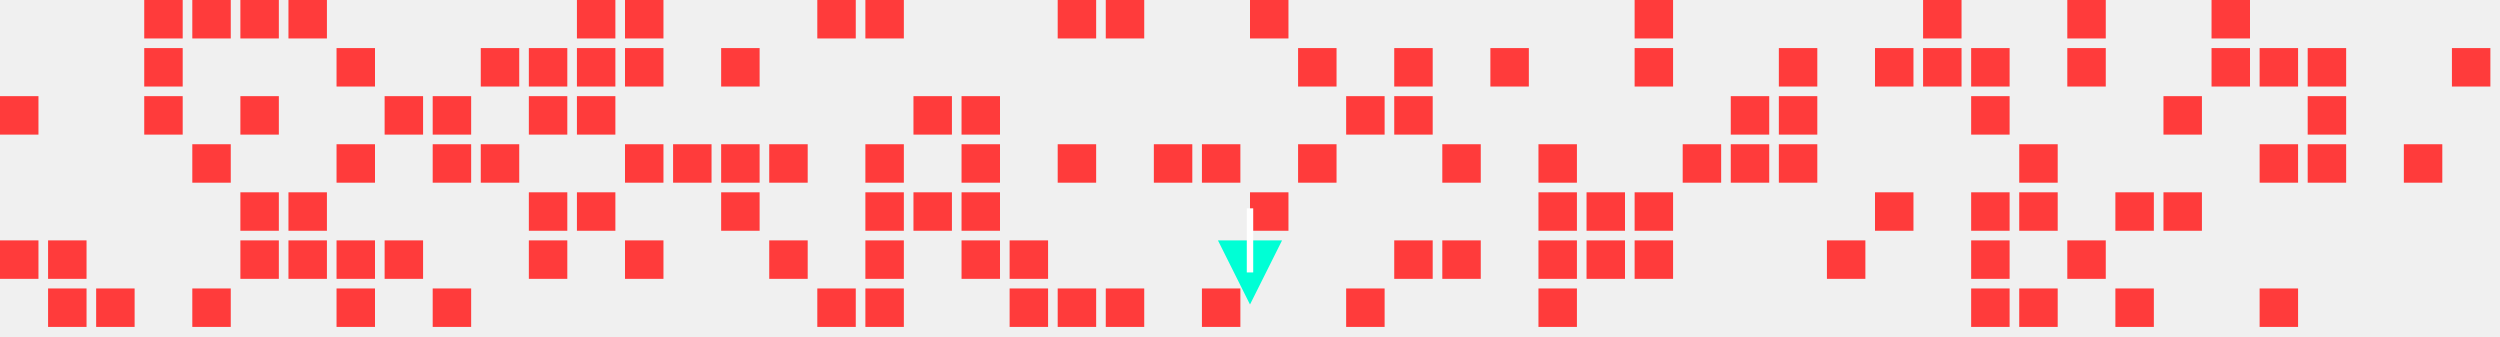
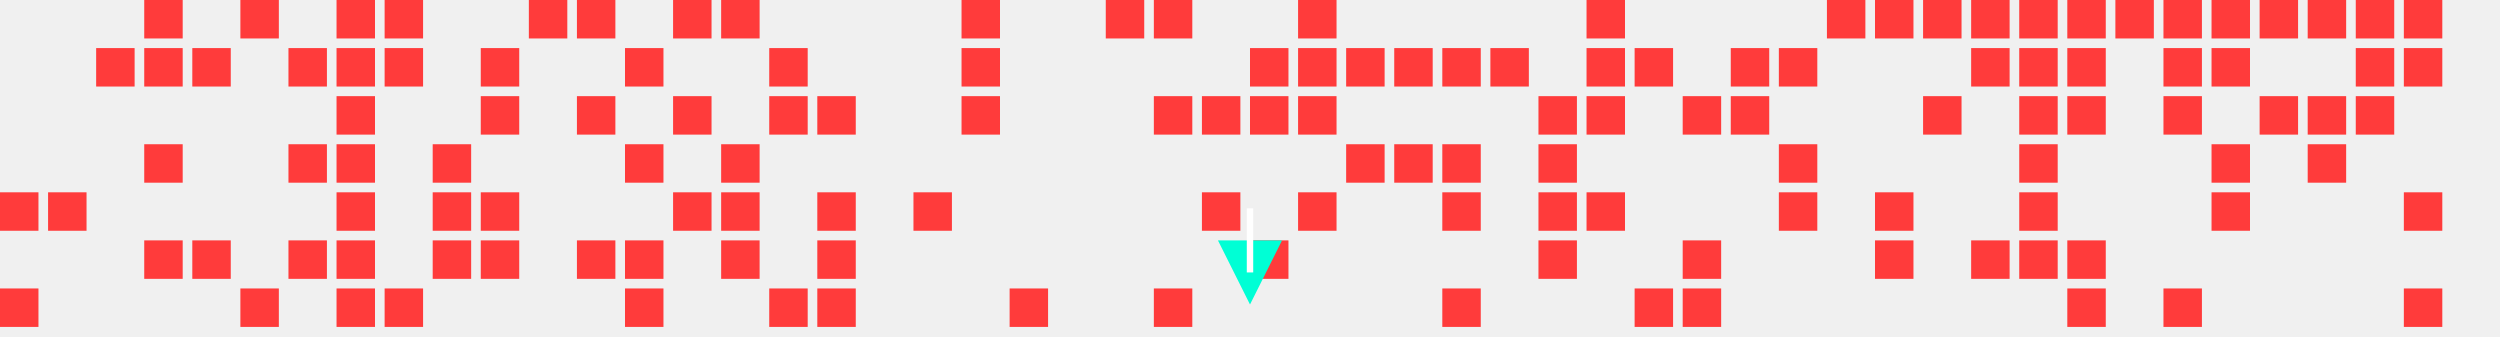
<svg xmlns="http://www.w3.org/2000/svg" width="780" height="105">
  <style>
.enemy { fill: #ff3b3b; }
.player { fill: #00ffd5; }
.bullet { fill: #fff; }
</style>
-   <rect class="enemy" x="0" y="30" width="12" height="12" />
-   <rect class="enemy" x="0" y="75" width="12" height="12" />
-   <rect class="enemy" x="15" y="75" width="12" height="12" />
-   <rect class="enemy" x="15" y="90" width="12" height="12" />
-   <rect class="enemy" x="30" y="90" width="12" height="12" />
+   <rect class="enemy" x="0" y="60" width="12" height="12" />
+   <rect class="enemy" x="0" y="90" width="12" height="12" />
+   <rect class="enemy" x="15" y="60" width="12" height="12" />
+   <rect class="enemy" x="30" y="15" width="12" height="12" />
  <rect class="enemy" x="45" y="0" width="12" height="12" />
  <rect class="enemy" x="45" y="15" width="12" height="12" />
-   <rect class="enemy" x="45" y="30" width="12" height="12" />
-   <rect class="enemy" x="60" y="0" width="12" height="12" />
-   <rect class="enemy" x="60" y="45" width="12" height="12" />
-   <rect class="enemy" x="60" y="90" width="12" height="12" />
+   <rect class="enemy" x="45" y="45" width="12" height="12" />
+   <rect class="enemy" x="45" y="75" width="12" height="12" />
+   <rect class="enemy" x="60" y="15" width="12" height="12" />
+   <rect class="enemy" x="60" y="75" width="12" height="12" />
  <rect class="enemy" x="75" y="0" width="12" height="12" />
-   <rect class="enemy" x="75" y="30" width="12" height="12" />
-   <rect class="enemy" x="75" y="60" width="12" height="12" />
-   <rect class="enemy" x="75" y="75" width="12" height="12" />
-   <rect class="enemy" x="90" y="0" width="12" height="12" />
-   <rect class="enemy" x="90" y="60" width="12" height="12" />
+   <rect class="enemy" x="75" y="90" width="12" height="12" />
+   <rect class="enemy" x="90" y="15" width="12" height="12" />
+   <rect class="enemy" x="90" y="45" width="12" height="12" />
  <rect class="enemy" x="90" y="75" width="12" height="12" />
+   <rect class="enemy" x="105" y="0" width="12" height="12" />
  <rect class="enemy" x="105" y="15" width="12" height="12" />
+   <rect class="enemy" x="105" y="30" width="12" height="12" />
  <rect class="enemy" x="105" y="45" width="12" height="12" />
+   <rect class="enemy" x="105" y="60" width="12" height="12" />
  <rect class="enemy" x="105" y="75" width="12" height="12" />
  <rect class="enemy" x="105" y="90" width="12" height="12" />
-   <rect class="enemy" x="120" y="30" width="12" height="12" />
-   <rect class="enemy" x="120" y="75" width="12" height="12" />
-   <rect class="enemy" x="135" y="30" width="12" height="12" />
+   <rect class="enemy" x="120" y="0" width="12" height="12" />
+   <rect class="enemy" x="120" y="15" width="12" height="12" />
+   <rect class="enemy" x="120" y="90" width="12" height="12" />
  <rect class="enemy" x="135" y="45" width="12" height="12" />
-   <rect class="enemy" x="135" y="90" width="12" height="12" />
+   <rect class="enemy" x="135" y="60" width="12" height="12" />
+   <rect class="enemy" x="135" y="75" width="12" height="12" />
  <rect class="enemy" x="150" y="15" width="12" height="12" />
-   <rect class="enemy" x="150" y="45" width="12" height="12" />
-   <rect class="enemy" x="165" y="15" width="12" height="12" />
-   <rect class="enemy" x="165" y="30" width="12" height="12" />
-   <rect class="enemy" x="165" y="60" width="12" height="12" />
-   <rect class="enemy" x="165" y="75" width="12" height="12" />
+   <rect class="enemy" x="150" y="30" width="12" height="12" />
+   <rect class="enemy" x="150" y="60" width="12" height="12" />
+   <rect class="enemy" x="150" y="75" width="12" height="12" />
+   <rect class="enemy" x="165" y="0" width="12" height="12" />
  <rect class="enemy" x="180" y="0" width="12" height="12" />
-   <rect class="enemy" x="180" y="15" width="12" height="12" />
  <rect class="enemy" x="180" y="30" width="12" height="12" />
-   <rect class="enemy" x="180" y="60" width="12" height="12" />
-   <rect class="enemy" x="195" y="0" width="12" height="12" />
+   <rect class="enemy" x="180" y="75" width="12" height="12" />
  <rect class="enemy" x="195" y="15" width="12" height="12" />
  <rect class="enemy" x="195" y="45" width="12" height="12" />
  <rect class="enemy" x="195" y="75" width="12" height="12" />
-   <rect class="enemy" x="210" y="45" width="12" height="12" />
-   <rect class="enemy" x="225" y="15" width="12" height="12" />
+   <rect class="enemy" x="195" y="90" width="12" height="12" />
+   <rect class="enemy" x="210" y="0" width="12" height="12" />
+   <rect class="enemy" x="210" y="30" width="12" height="12" />
+   <rect class="enemy" x="210" y="60" width="12" height="12" />
+   <rect class="enemy" x="225" y="0" width="12" height="12" />
  <rect class="enemy" x="225" y="45" width="12" height="12" />
  <rect class="enemy" x="225" y="60" width="12" height="12" />
-   <rect class="enemy" x="240" y="45" width="12" height="12" />
-   <rect class="enemy" x="240" y="75" width="12" height="12" />
-   <rect class="enemy" x="255" y="0" width="12" height="12" />
+   <rect class="enemy" x="225" y="75" width="12" height="12" />
+   <rect class="enemy" x="240" y="15" width="12" height="12" />
+   <rect class="enemy" x="240" y="30" width="12" height="12" />
+   <rect class="enemy" x="240" y="90" width="12" height="12" />
+   <rect class="enemy" x="255" y="30" width="12" height="12" />
+   <rect class="enemy" x="255" y="60" width="12" height="12" />
+   <rect class="enemy" x="255" y="75" width="12" height="12" />
  <rect class="enemy" x="255" y="90" width="12" height="12" />
-   <rect class="enemy" x="270" y="0" width="12" height="12" />
-   <rect class="enemy" x="270" y="45" width="12" height="12" />
-   <rect class="enemy" x="270" y="60" width="12" height="12" />
-   <rect class="enemy" x="270" y="75" width="12" height="12" />
-   <rect class="enemy" x="270" y="90" width="12" height="12" />
-   <rect class="enemy" x="285" y="30" width="12" height="12" />
  <rect class="enemy" x="285" y="60" width="12" height="12" />
+   <rect class="enemy" x="300" y="0" width="12" height="12" />
+   <rect class="enemy" x="300" y="15" width="12" height="12" />
  <rect class="enemy" x="300" y="30" width="12" height="12" />
-   <rect class="enemy" x="300" y="45" width="12" height="12" />
-   <rect class="enemy" x="300" y="60" width="12" height="12" />
-   <rect class="enemy" x="300" y="75" width="12" height="12" />
-   <rect class="enemy" x="315" y="75" width="12" height="12" />
  <rect class="enemy" x="315" y="90" width="12" height="12" />
-   <rect class="enemy" x="330" y="0" width="12" height="12" />
-   <rect class="enemy" x="330" y="45" width="12" height="12" />
-   <rect class="enemy" x="330" y="90" width="12" height="12" />
  <rect class="enemy" x="345" y="0" width="12" height="12" />
-   <rect class="enemy" x="345" y="90" width="12" height="12" />
-   <rect class="enemy" x="360" y="45" width="12" height="12" />
-   <rect class="enemy" x="375" y="45" width="12" height="12" />
-   <rect class="enemy" x="375" y="90" width="12" height="12" />
-   <rect class="enemy" x="390" y="0" width="12" height="12" />
-   <rect class="enemy" x="390" y="60" width="12" height="12" />
+   <rect class="enemy" x="360" y="0" width="12" height="12" />
+   <rect class="enemy" x="360" y="30" width="12" height="12" />
+   <rect class="enemy" x="360" y="90" width="12" height="12" />
+   <rect class="enemy" x="375" y="30" width="12" height="12" />
+   <rect class="enemy" x="375" y="60" width="12" height="12" />
+   <rect class="enemy" x="390" y="15" width="12" height="12" />
+   <rect class="enemy" x="390" y="30" width="12" height="12" />
+   <rect class="enemy" x="390" y="75" width="12" height="12" />
+   <rect class="enemy" x="405" y="0" width="12" height="12" />
  <rect class="enemy" x="405" y="15" width="12" height="12" />
-   <rect class="enemy" x="405" y="45" width="12" height="12" />
-   <rect class="enemy" x="420" y="30" width="12" height="12" />
-   <rect class="enemy" x="420" y="90" width="12" height="12" />
+   <rect class="enemy" x="405" y="30" width="12" height="12" />
+   <rect class="enemy" x="405" y="60" width="12" height="12" />
+   <rect class="enemy" x="420" y="15" width="12" height="12" />
+   <rect class="enemy" x="420" y="45" width="12" height="12" />
  <rect class="enemy" x="435" y="15" width="12" height="12" />
-   <rect class="enemy" x="435" y="30" width="12" height="12" />
-   <rect class="enemy" x="435" y="75" width="12" height="12" />
+   <rect class="enemy" x="435" y="45" width="12" height="12" />
+   <rect class="enemy" x="450" y="15" width="12" height="12" />
  <rect class="enemy" x="450" y="45" width="12" height="12" />
-   <rect class="enemy" x="450" y="75" width="12" height="12" />
+   <rect class="enemy" x="450" y="60" width="12" height="12" />
+   <rect class="enemy" x="450" y="90" width="12" height="12" />
  <rect class="enemy" x="465" y="15" width="12" height="12" />
+   <rect class="enemy" x="480" y="30" width="12" height="12" />
  <rect class="enemy" x="480" y="45" width="12" height="12" />
  <rect class="enemy" x="480" y="60" width="12" height="12" />
  <rect class="enemy" x="480" y="75" width="12" height="12" />
-   <rect class="enemy" x="480" y="90" width="12" height="12" />
+   <rect class="enemy" x="495" y="0" width="12" height="12" />
+   <rect class="enemy" x="495" y="15" width="12" height="12" />
+   <rect class="enemy" x="495" y="30" width="12" height="12" />
  <rect class="enemy" x="495" y="60" width="12" height="12" />
-   <rect class="enemy" x="495" y="75" width="12" height="12" />
-   <rect class="enemy" x="510" y="0" width="12" height="12" />
  <rect class="enemy" x="510" y="15" width="12" height="12" />
-   <rect class="enemy" x="510" y="60" width="12" height="12" />
-   <rect class="enemy" x="510" y="75" width="12" height="12" />
-   <rect class="enemy" x="525" y="45" width="12" height="12" />
+   <rect class="enemy" x="510" y="90" width="12" height="12" />
+   <rect class="enemy" x="525" y="30" width="12" height="12" />
+   <rect class="enemy" x="525" y="75" width="12" height="12" />
+   <rect class="enemy" x="525" y="90" width="12" height="12" />
+   <rect class="enemy" x="540" y="15" width="12" height="12" />
  <rect class="enemy" x="540" y="30" width="12" height="12" />
-   <rect class="enemy" x="540" y="45" width="12" height="12" />
  <rect class="enemy" x="555" y="15" width="12" height="12" />
-   <rect class="enemy" x="555" y="30" width="12" height="12" />
  <rect class="enemy" x="555" y="45" width="12" height="12" />
-   <rect class="enemy" x="570" y="75" width="12" height="12" />
-   <rect class="enemy" x="585" y="15" width="12" height="12" />
+   <rect class="enemy" x="555" y="60" width="12" height="12" />
+   <rect class="enemy" x="570" y="0" width="12" height="12" />
+   <rect class="enemy" x="585" y="0" width="12" height="12" />
  <rect class="enemy" x="585" y="60" width="12" height="12" />
+   <rect class="enemy" x="585" y="75" width="12" height="12" />
  <rect class="enemy" x="600" y="0" width="12" height="12" />
-   <rect class="enemy" x="600" y="15" width="12" height="12" />
+   <rect class="enemy" x="600" y="30" width="12" height="12" />
+   <rect class="enemy" x="615" y="0" width="12" height="12" />
  <rect class="enemy" x="615" y="15" width="12" height="12" />
-   <rect class="enemy" x="615" y="30" width="12" height="12" />
-   <rect class="enemy" x="615" y="60" width="12" height="12" />
  <rect class="enemy" x="615" y="75" width="12" height="12" />
-   <rect class="enemy" x="615" y="90" width="12" height="12" />
+   <rect class="enemy" x="630" y="0" width="12" height="12" />
+   <rect class="enemy" x="630" y="15" width="12" height="12" />
+   <rect class="enemy" x="630" y="30" width="12" height="12" />
  <rect class="enemy" x="630" y="45" width="12" height="12" />
  <rect class="enemy" x="630" y="60" width="12" height="12" />
-   <rect class="enemy" x="630" y="90" width="12" height="12" />
+   <rect class="enemy" x="630" y="75" width="12" height="12" />
  <rect class="enemy" x="645" y="0" width="12" height="12" />
  <rect class="enemy" x="645" y="15" width="12" height="12" />
+   <rect class="enemy" x="645" y="30" width="12" height="12" />
  <rect class="enemy" x="645" y="75" width="12" height="12" />
-   <rect class="enemy" x="660" y="60" width="12" height="12" />
-   <rect class="enemy" x="660" y="90" width="12" height="12" />
+   <rect class="enemy" x="645" y="90" width="12" height="12" />
+   <rect class="enemy" x="660" y="0" width="12" height="12" />
+   <rect class="enemy" x="675" y="0" width="12" height="12" />
+   <rect class="enemy" x="675" y="15" width="12" height="12" />
  <rect class="enemy" x="675" y="30" width="12" height="12" />
-   <rect class="enemy" x="675" y="60" width="12" height="12" />
+   <rect class="enemy" x="675" y="90" width="12" height="12" />
  <rect class="enemy" x="690" y="0" width="12" height="12" />
  <rect class="enemy" x="690" y="15" width="12" height="12" />
-   <rect class="enemy" x="705" y="15" width="12" height="12" />
-   <rect class="enemy" x="705" y="45" width="12" height="12" />
-   <rect class="enemy" x="705" y="90" width="12" height="12" />
-   <rect class="enemy" x="720" y="15" width="12" height="12" />
+   <rect class="enemy" x="690" y="45" width="12" height="12" />
+   <rect class="enemy" x="690" y="60" width="12" height="12" />
+   <rect class="enemy" x="705" y="0" width="12" height="12" />
+   <rect class="enemy" x="705" y="30" width="12" height="12" />
+   <rect class="enemy" x="720" y="0" width="12" height="12" />
  <rect class="enemy" x="720" y="30" width="12" height="12" />
  <rect class="enemy" x="720" y="45" width="12" height="12" />
-   <rect class="enemy" x="750" y="45" width="12" height="12" />
-   <rect class="enemy" x="765" y="15" width="12" height="12" />
+   <rect class="enemy" x="735" y="0" width="12" height="12" />
+   <rect class="enemy" x="735" y="15" width="12" height="12" />
+   <rect class="enemy" x="735" y="30" width="12" height="12" />
+   <rect class="enemy" x="750" y="0" width="12" height="12" />
+   <rect class="enemy" x="750" y="15" width="12" height="12" />
+   <rect class="enemy" x="750" y="60" width="12" height="12" />
+   <rect class="enemy" x="750" y="90" width="12" height="12" />
  <polygon class="player" points=" 390,95 380,75 400,75 " />
  <rect class="bullet" x="389" y="65" width="2" height="20">
    <animate attributeName="y" values="65;0" dur="1s" repeatCount="indefinite" />
  </rect>
</svg>
